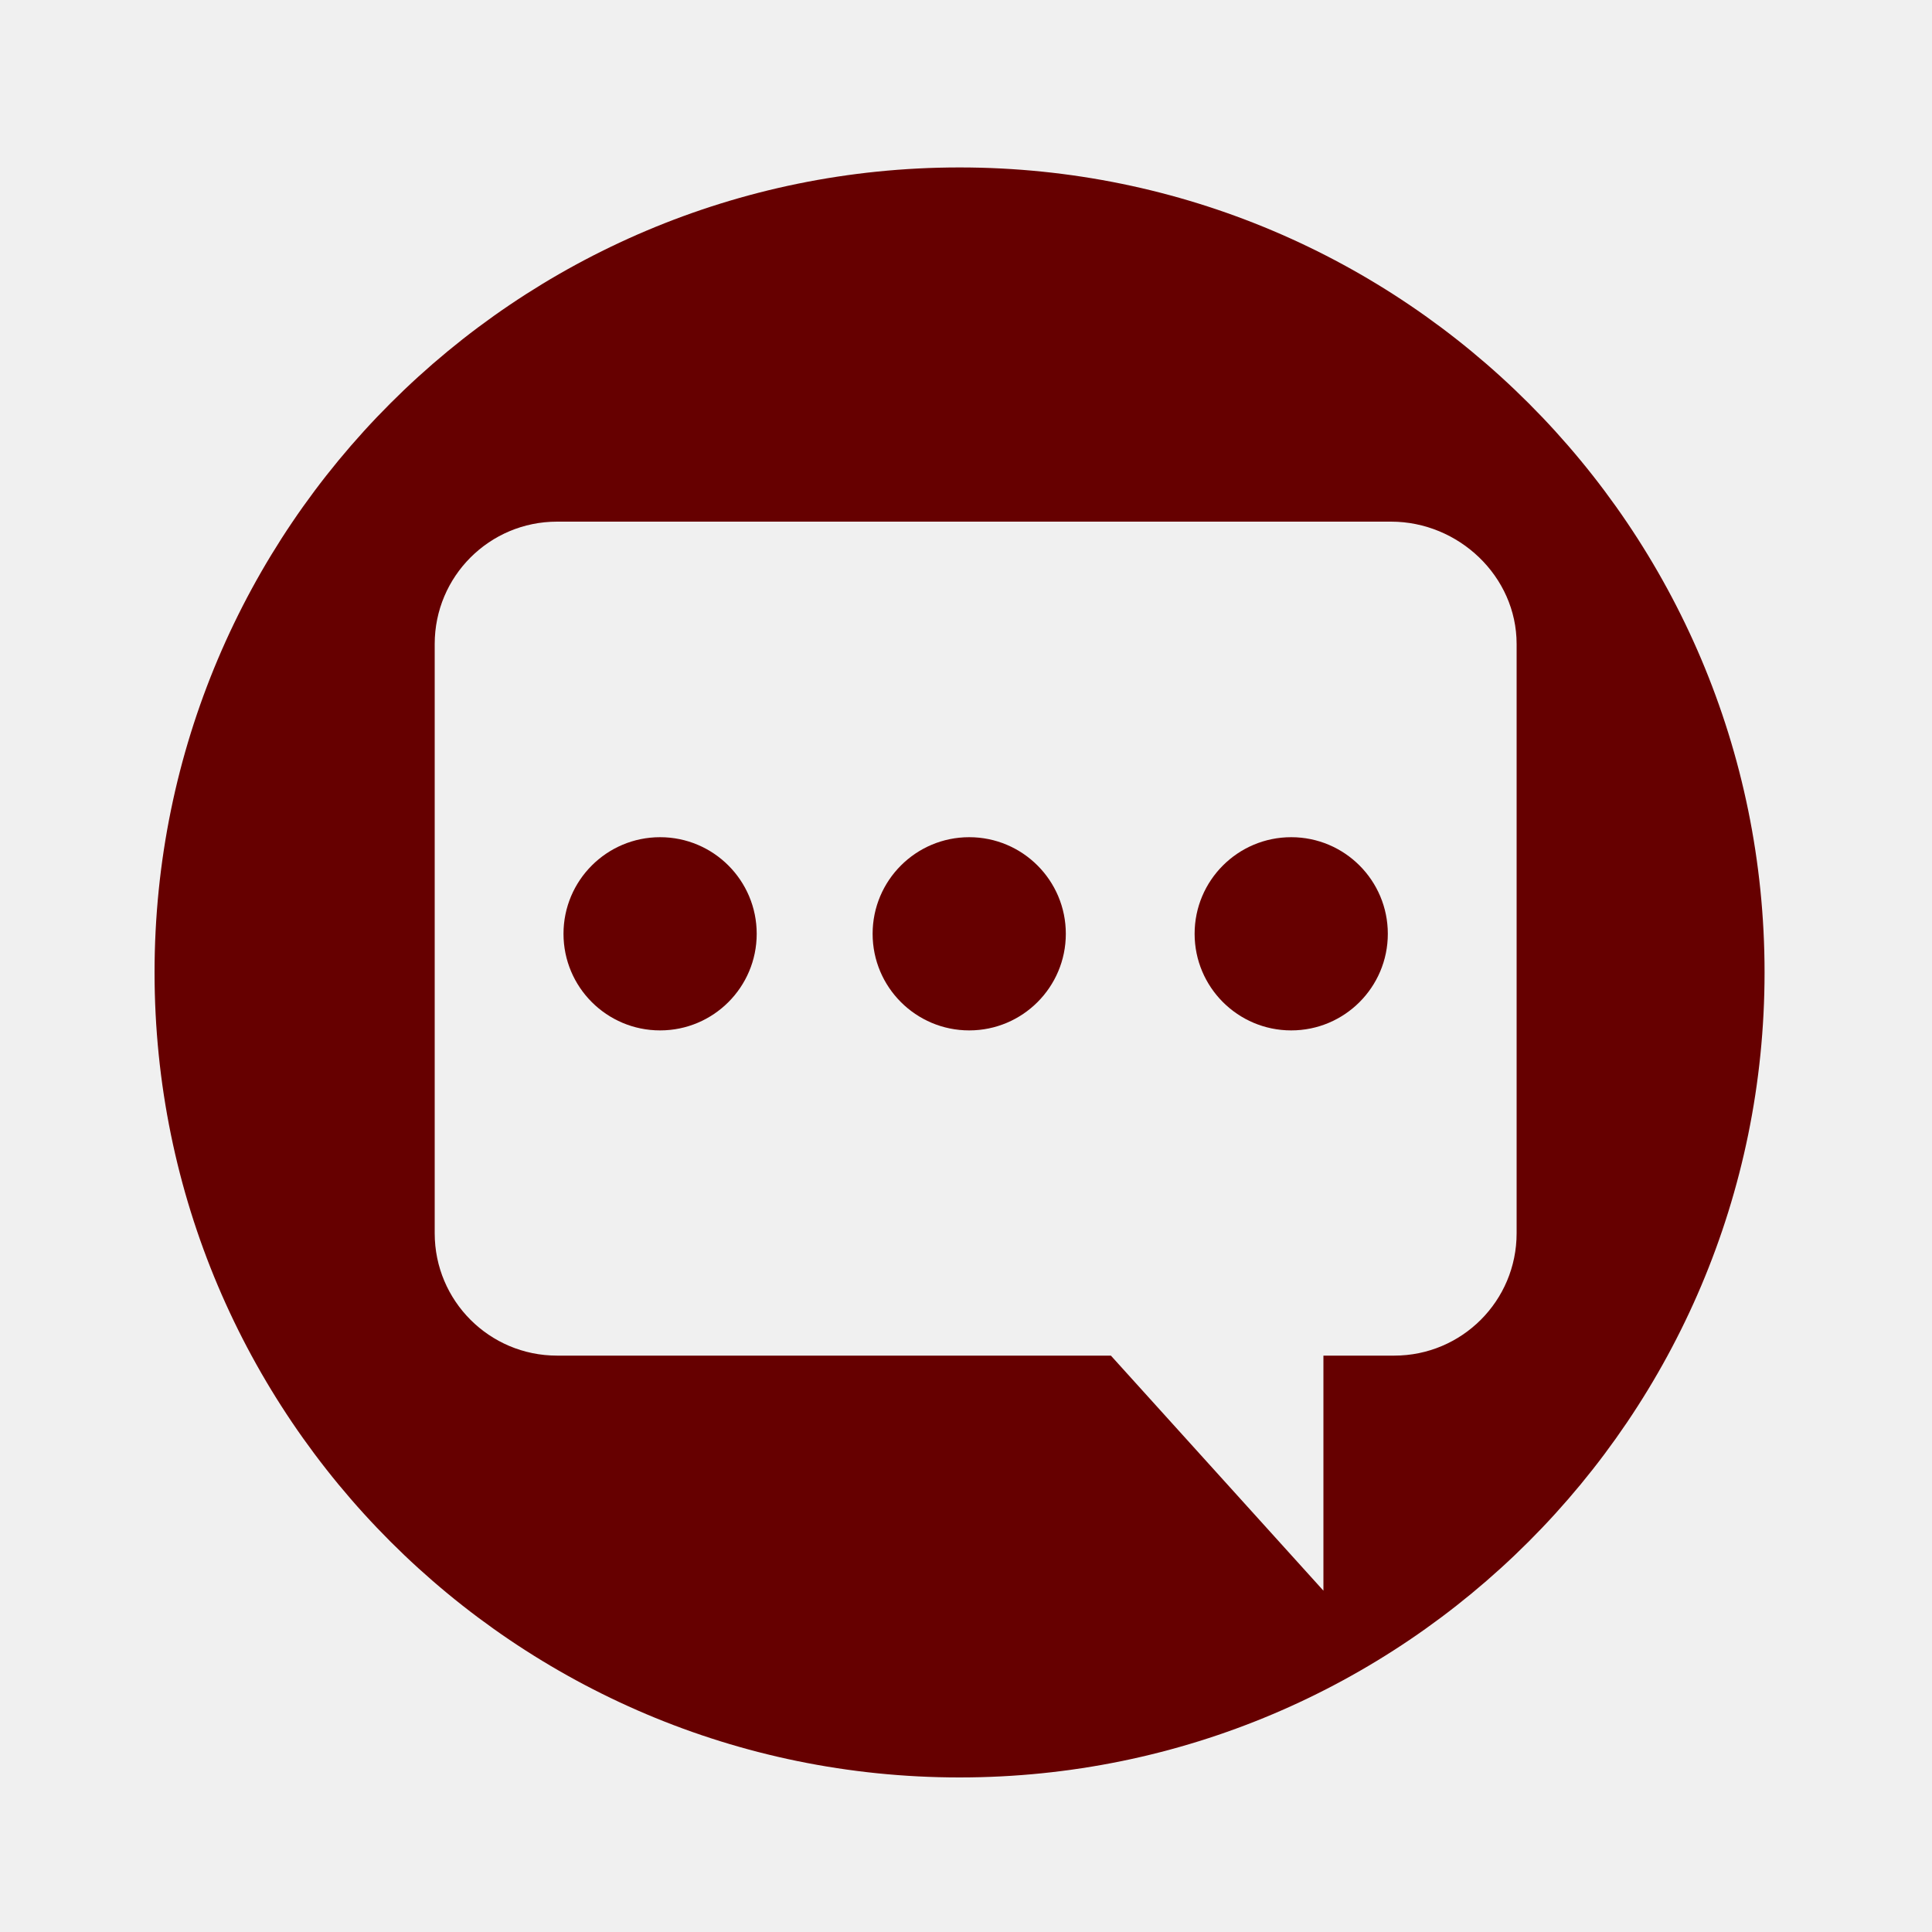
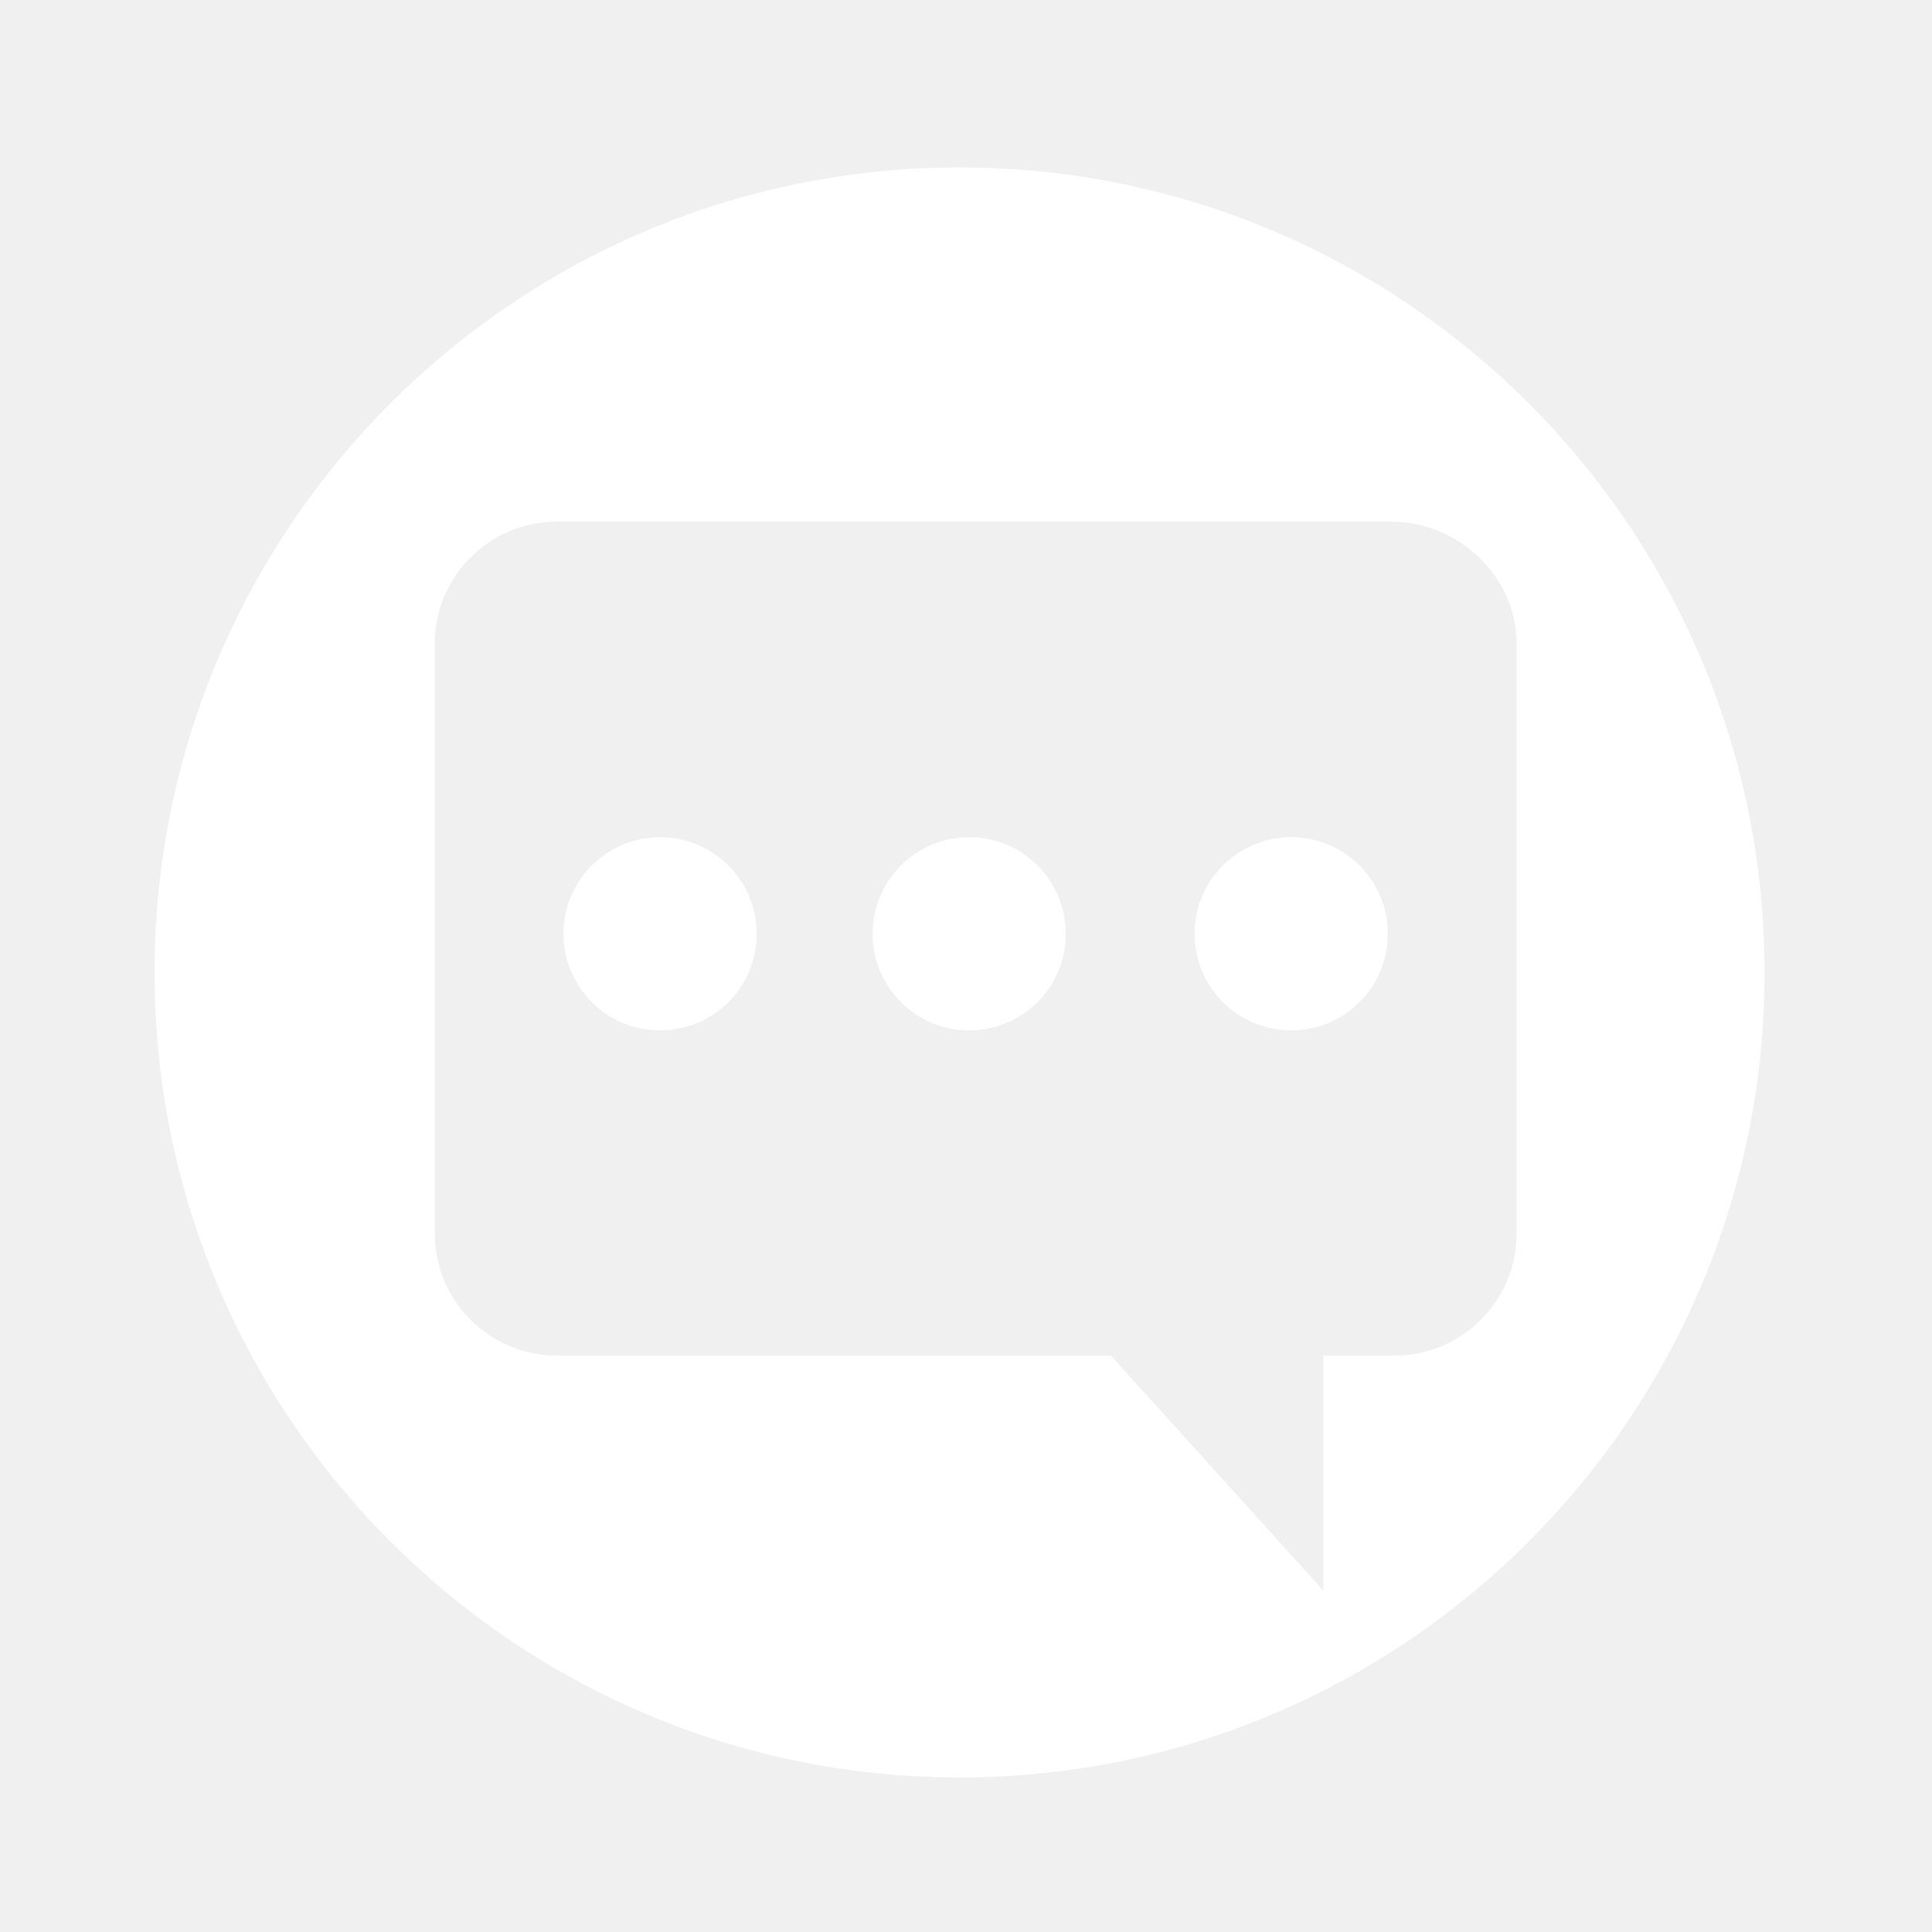
<svg xmlns="http://www.w3.org/2000/svg" version="1.1" id="Layer_1" x="0px" y="0px" viewBox="0 0 60 60" style="enable-background:new 0 0 60 60;" xml:space="preserve">
  <style type="text/css">
- 	.st0{fill:#660000;}
+ 	.st0{fill:#FFFFFF;}
</style>
  <g>
    <circle class="st0" cx="30.1" cy="29" r="3" />
    <circle class="st0" cx="20.5" cy="29" r="3" />
    <circle class="st0" cx="40.1" cy="29" r="3" />
    <path class="st0" d="M29.8,5.2c-13.8,0-25,11.2-25,25s11.2,25,25,25s25-11.2,25-25S43.6,5.2,29.8,5.2z M43.3,42.1h-2.2v7.3   l-6.6-7.3H17.3c-2.1,0-3.8-1.7-3.8-3.8V20c0-2.1,1.7-3.8,3.8-3.8h25.9c2.1,0,3.9,1.7,3.9,3.8v18.3C47.1,40.4,45.4,42.1,43.3,42.1z" />
  </g>
</svg>
